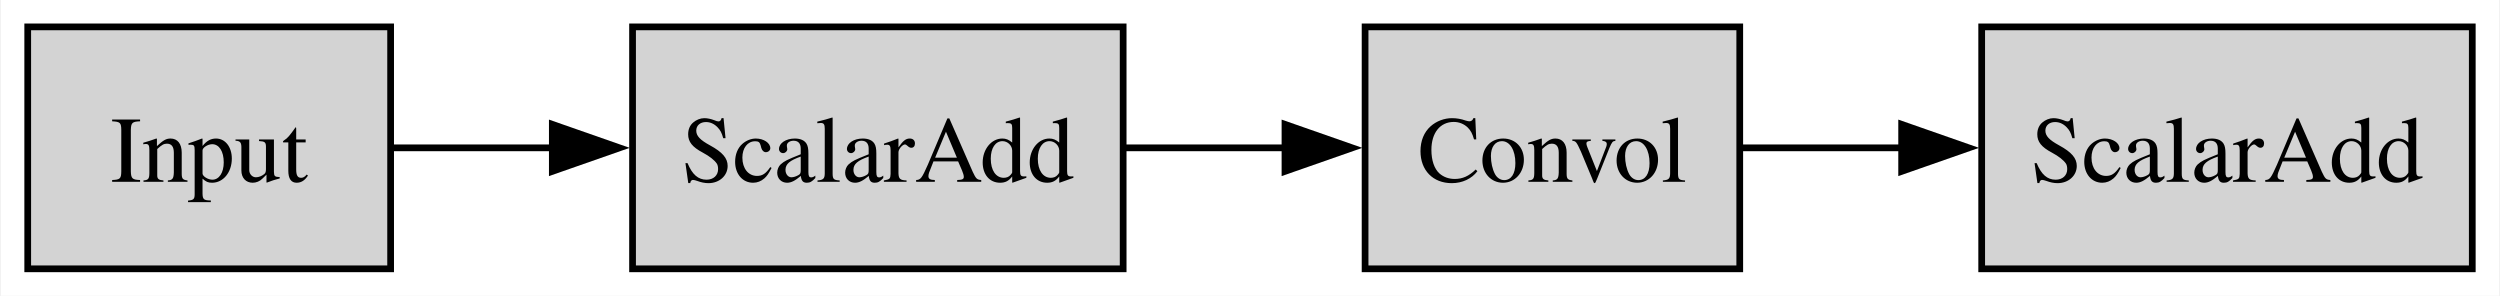
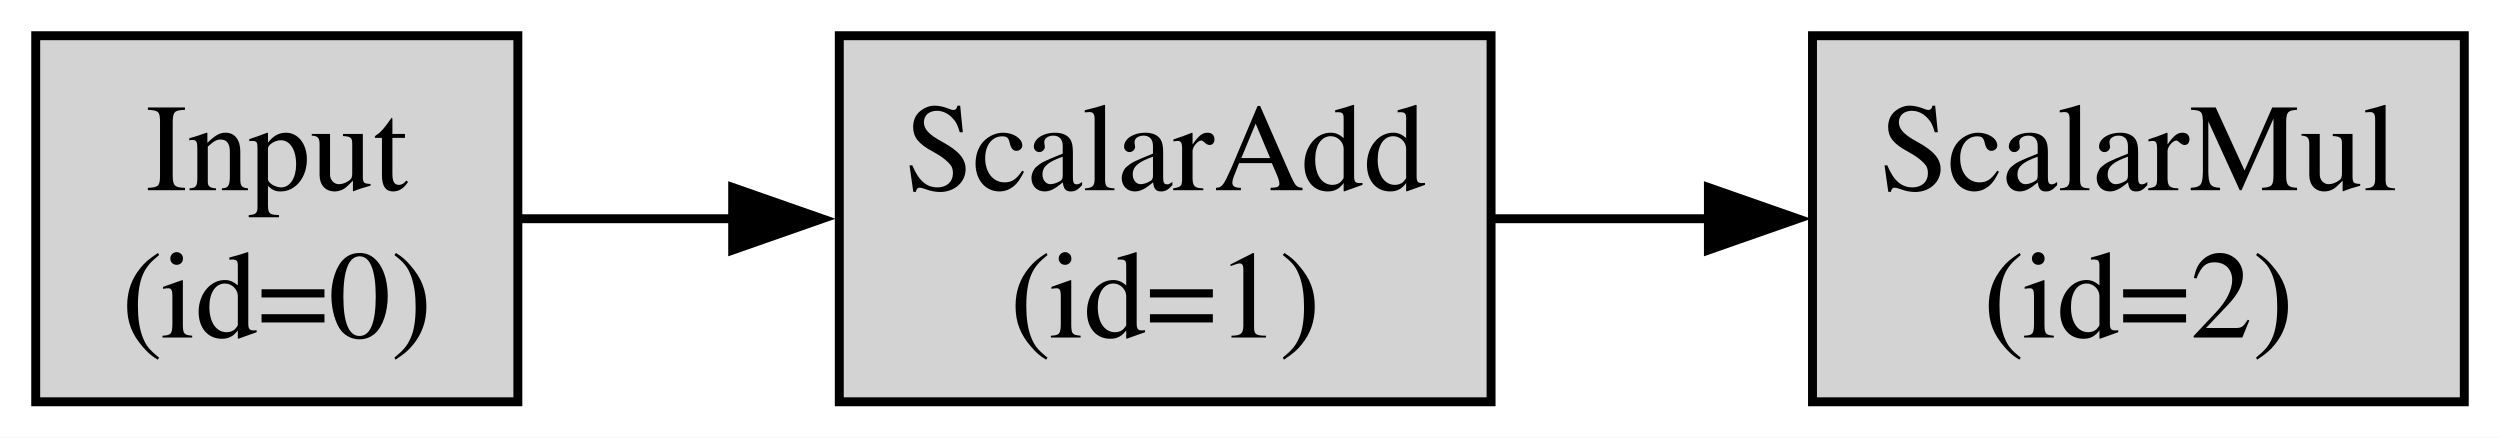
- <svg xmlns="http://www.w3.org/2000/svg" width="372pt" height="44pt" viewBox="0.00 0.00 371.75 44.00">
-   <g id="graph0" class="graph" transform="scale(1 1) rotate(0) translate(4 40)">
-     <polygon fill="white" stroke="none" points="-4,4 -4,-40 367.75,-40 367.75,4 -4,4" />
+ <svg xmlns="http://www.w3.org/2000/svg" width="280pt" height="49pt" viewBox="0.00 0.00 280.00 49.00">
+   <g id="graph0" class="graph" transform="scale(1 1) rotate(0) translate(4 45)">
+     <polygon fill="white" stroke="none" points="-4,4 -4,-45 276,-45 276,4 -4,4" />
    <g id="node1" class="node">
-       <polygon fill="lightgray" stroke="black" points="363.75,-36 290.75,-36 290.75,0 363.75,0 363.75,-36" />
-       <text text-anchor="middle" x="327.25" y="-12.95" font-family="Times,serif" font-size="14.00">ScalarAdd</text>
+       <polygon fill="lightgray" stroke="black" points="54,-41 0,-41 0,0 54,0 54,-41" />
+       <text text-anchor="middle" x="27" y="-23.7" font-family="Times,serif" font-size="14.00">Input</text>
+       <text text-anchor="middle" x="27" y="-7.2" font-family="Times,serif" font-size="14.00">(id=0)</text>
+     </g>
+     <g id="node3" class="node">
+       <polygon fill="lightgray" stroke="black" points="163,-41 90,-41 90,0 163,0 163,-41" />
+       <text text-anchor="middle" x="126.5" y="-23.7" font-family="Times,serif" font-size="14.00">ScalarAdd</text>
+       <text text-anchor="middle" x="126.5" y="-7.2" font-family="Times,serif" font-size="14.00">(id=1)</text>
+     </g>
+     <g id="edge1" class="edge">
+       <path fill="none" stroke="black" d="M54.38,-20.5C61.74,-20.5 69.97,-20.5 78.15,-20.5" />
+       <polygon fill="black" stroke="black" points="78.06,-24 88.06,-20.5 78.06,-17 78.06,-24" />
    </g>
    <g id="node2" class="node">
-       <polygon fill="lightgray" stroke="black" points="254.75,-36 199,-36 199,0 254.75,0 254.75,-36" />
-       <text text-anchor="middle" x="226.88" y="-12.95" font-family="Times,serif" font-size="14.00">Convol</text>
-     </g>
-     <g id="edge1" class="edge">
-       <path fill="none" stroke="black" d="M255.02,-18C262.44,-18 270.7,-18 278.9,-18" />
-       <polygon fill="black" stroke="black" points="278.84,-21.5 288.84,-18 278.84,-14.5 278.84,-21.5" />
-     </g>
-     <g id="node3" class="node">
-       <polygon fill="lightgray" stroke="black" points="163,-36 90,-36 90,0 163,0 163,-36" />
-       <text text-anchor="middle" x="126.5" y="-12.95" font-family="Times,serif" font-size="14.00">ScalarAdd</text>
+       <polygon fill="lightgray" stroke="black" points="272,-41 199,-41 199,0 272,0 272,-41" />
+       <text text-anchor="middle" x="235.5" y="-23.7" font-family="Times,serif" font-size="14.00">ScalarMul</text>
+       <text text-anchor="middle" x="235.5" y="-7.2" font-family="Times,serif" font-size="14.00">(id=2)</text>
    </g>
    <g id="edge2" class="edge">
-       <path fill="none" stroke="black" d="M163.29,-18C171.03,-18 179.24,-18 187.08,-18" />
-       <polygon fill="black" stroke="black" points="187.08,-21.5 197.08,-18 187.08,-14.5 187.08,-21.5" />
-     </g>
-     <g id="node4" class="node">
-       <polygon fill="lightgray" stroke="black" points="54,-36 0,-36 0,0 54,0 54,-36" />
-       <text text-anchor="middle" x="27" y="-12.95" font-family="Times,serif" font-size="14.00">Input</text>
-     </g>
-     <g id="edge3" class="edge">
-       <path fill="none" stroke="black" d="M54.38,-18C61.74,-18 69.97,-18 78.15,-18" />
-       <polygon fill="black" stroke="black" points="78.06,-21.5 88.06,-18 78.06,-14.5 78.06,-21.5" />
+       <path fill="none" stroke="black" d="M163.43,-20.5C171.18,-20.5 179.5,-20.5 187.6,-20.5" />
+       <polygon fill="black" stroke="black" points="187.34,-24 197.34,-20.5 187.34,-17 187.34,-24" />
    </g>
  </g>
</svg>
